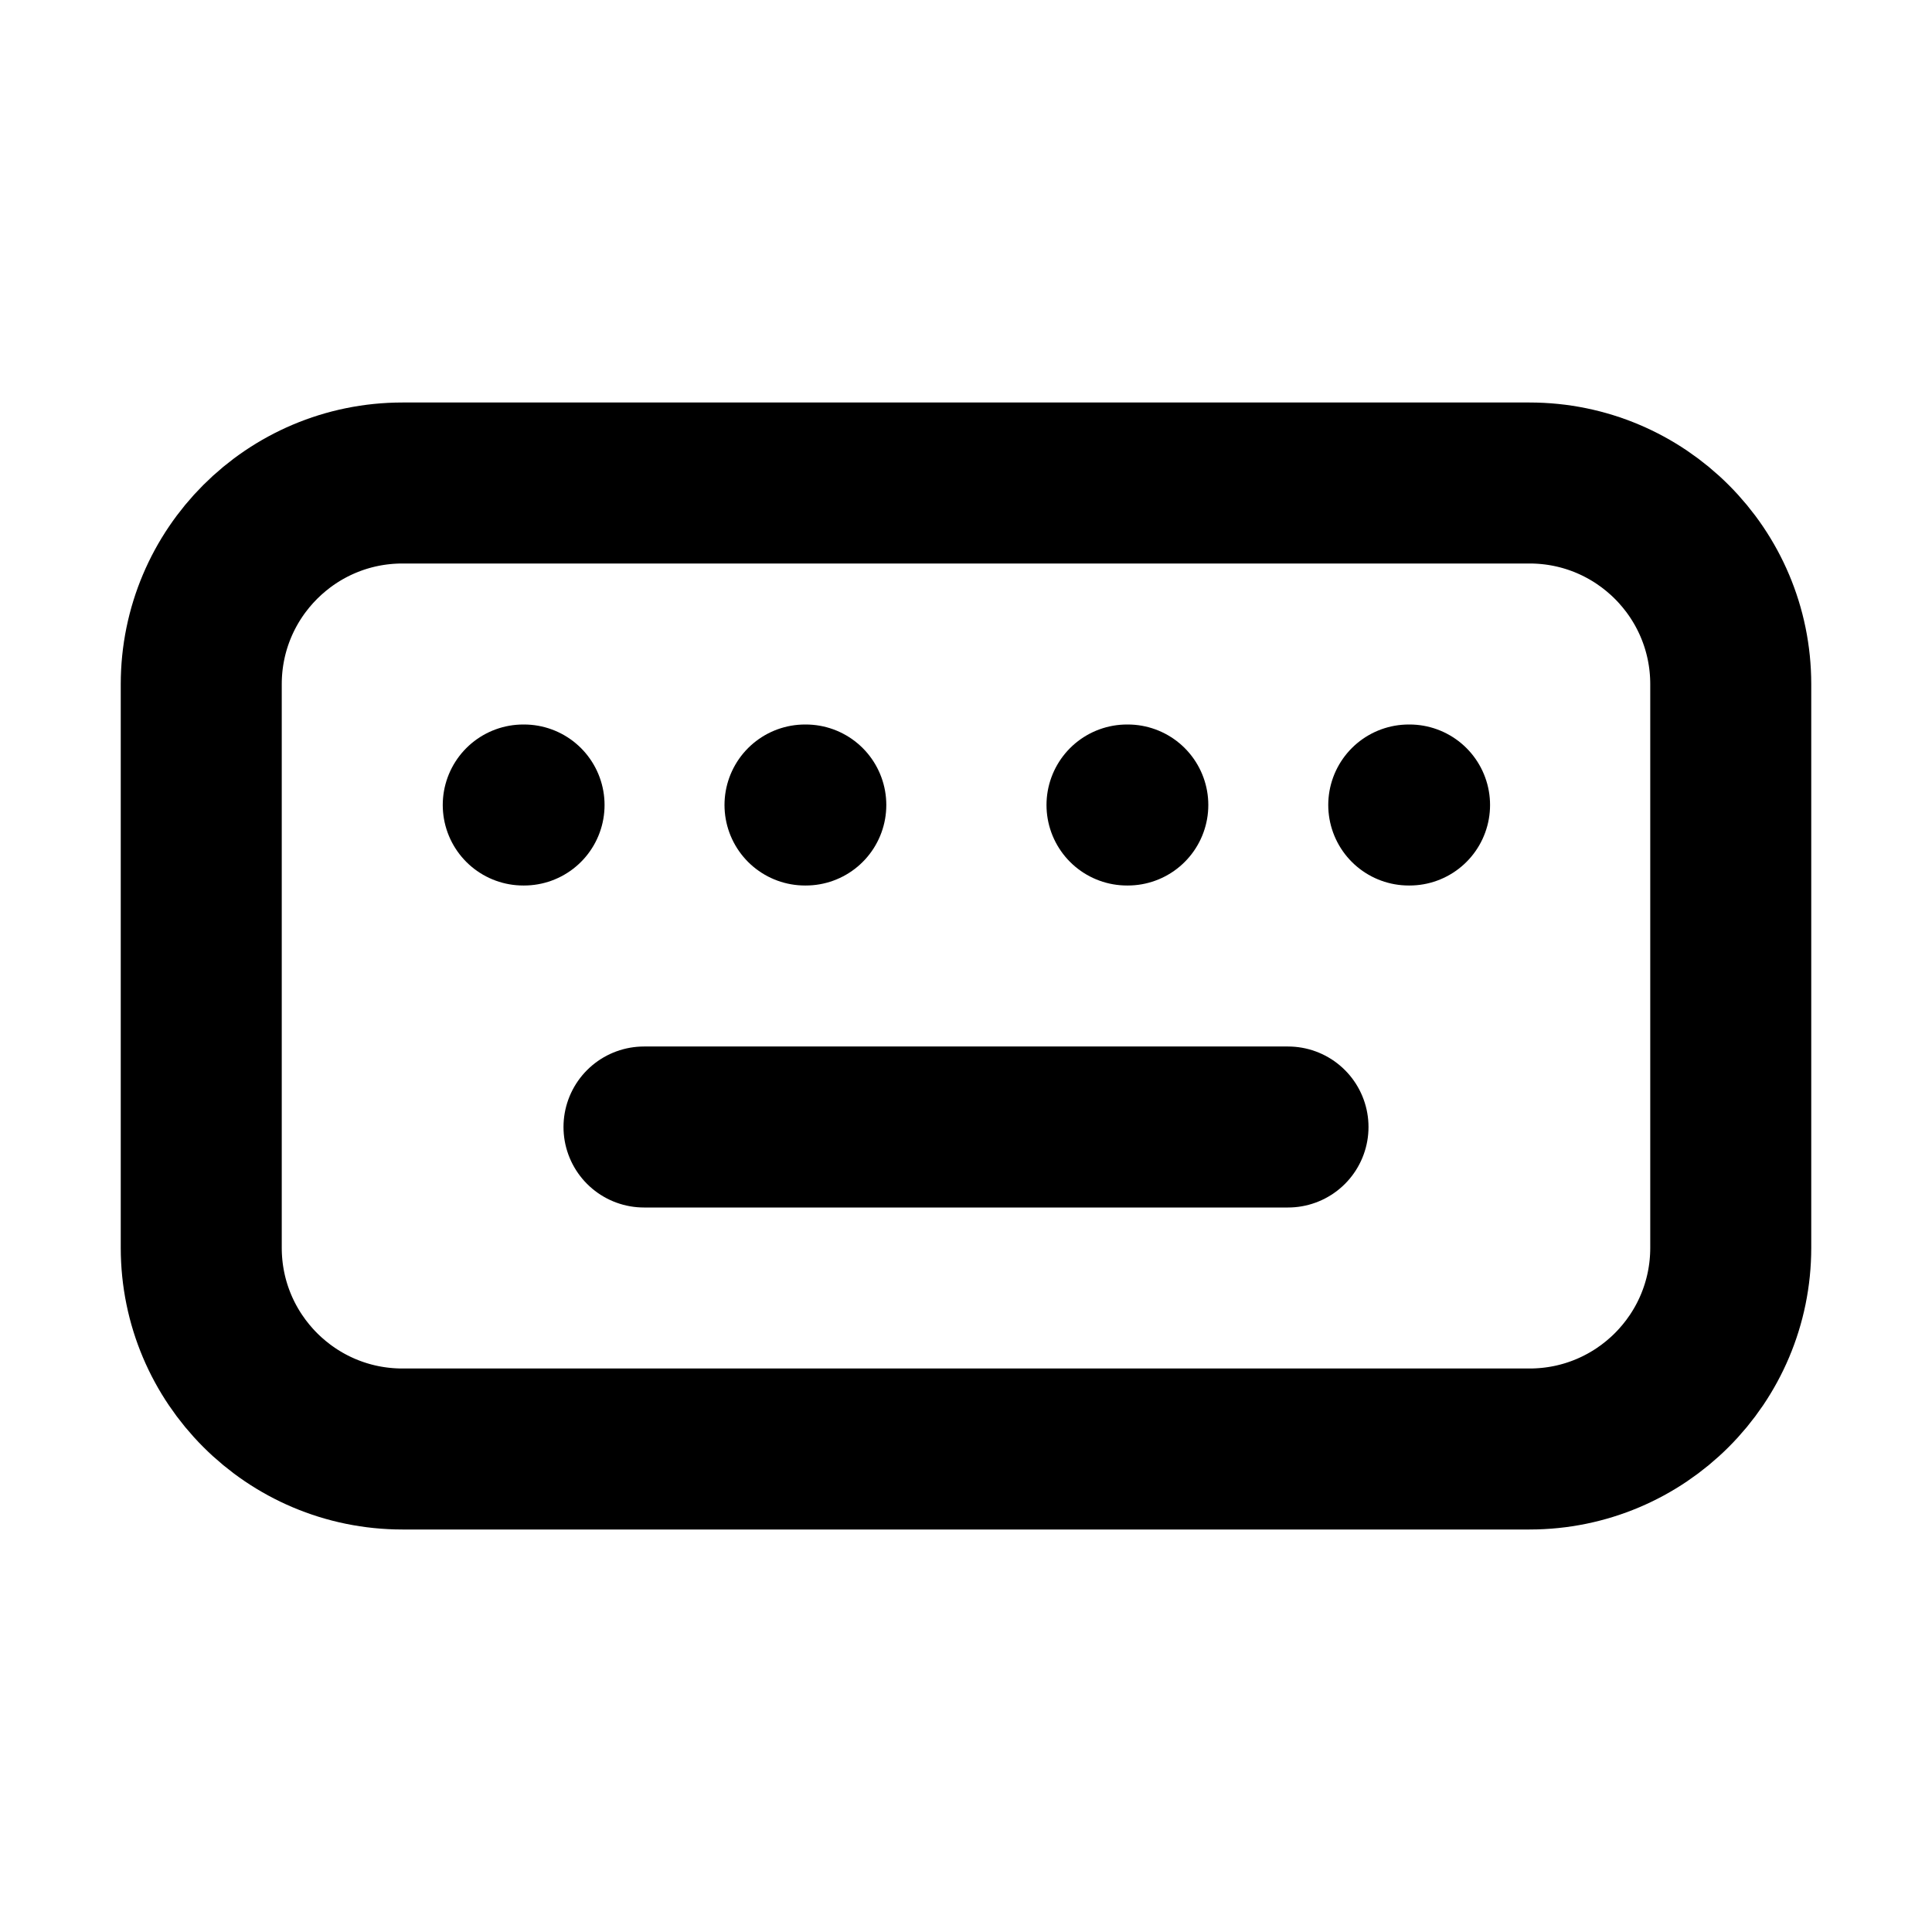
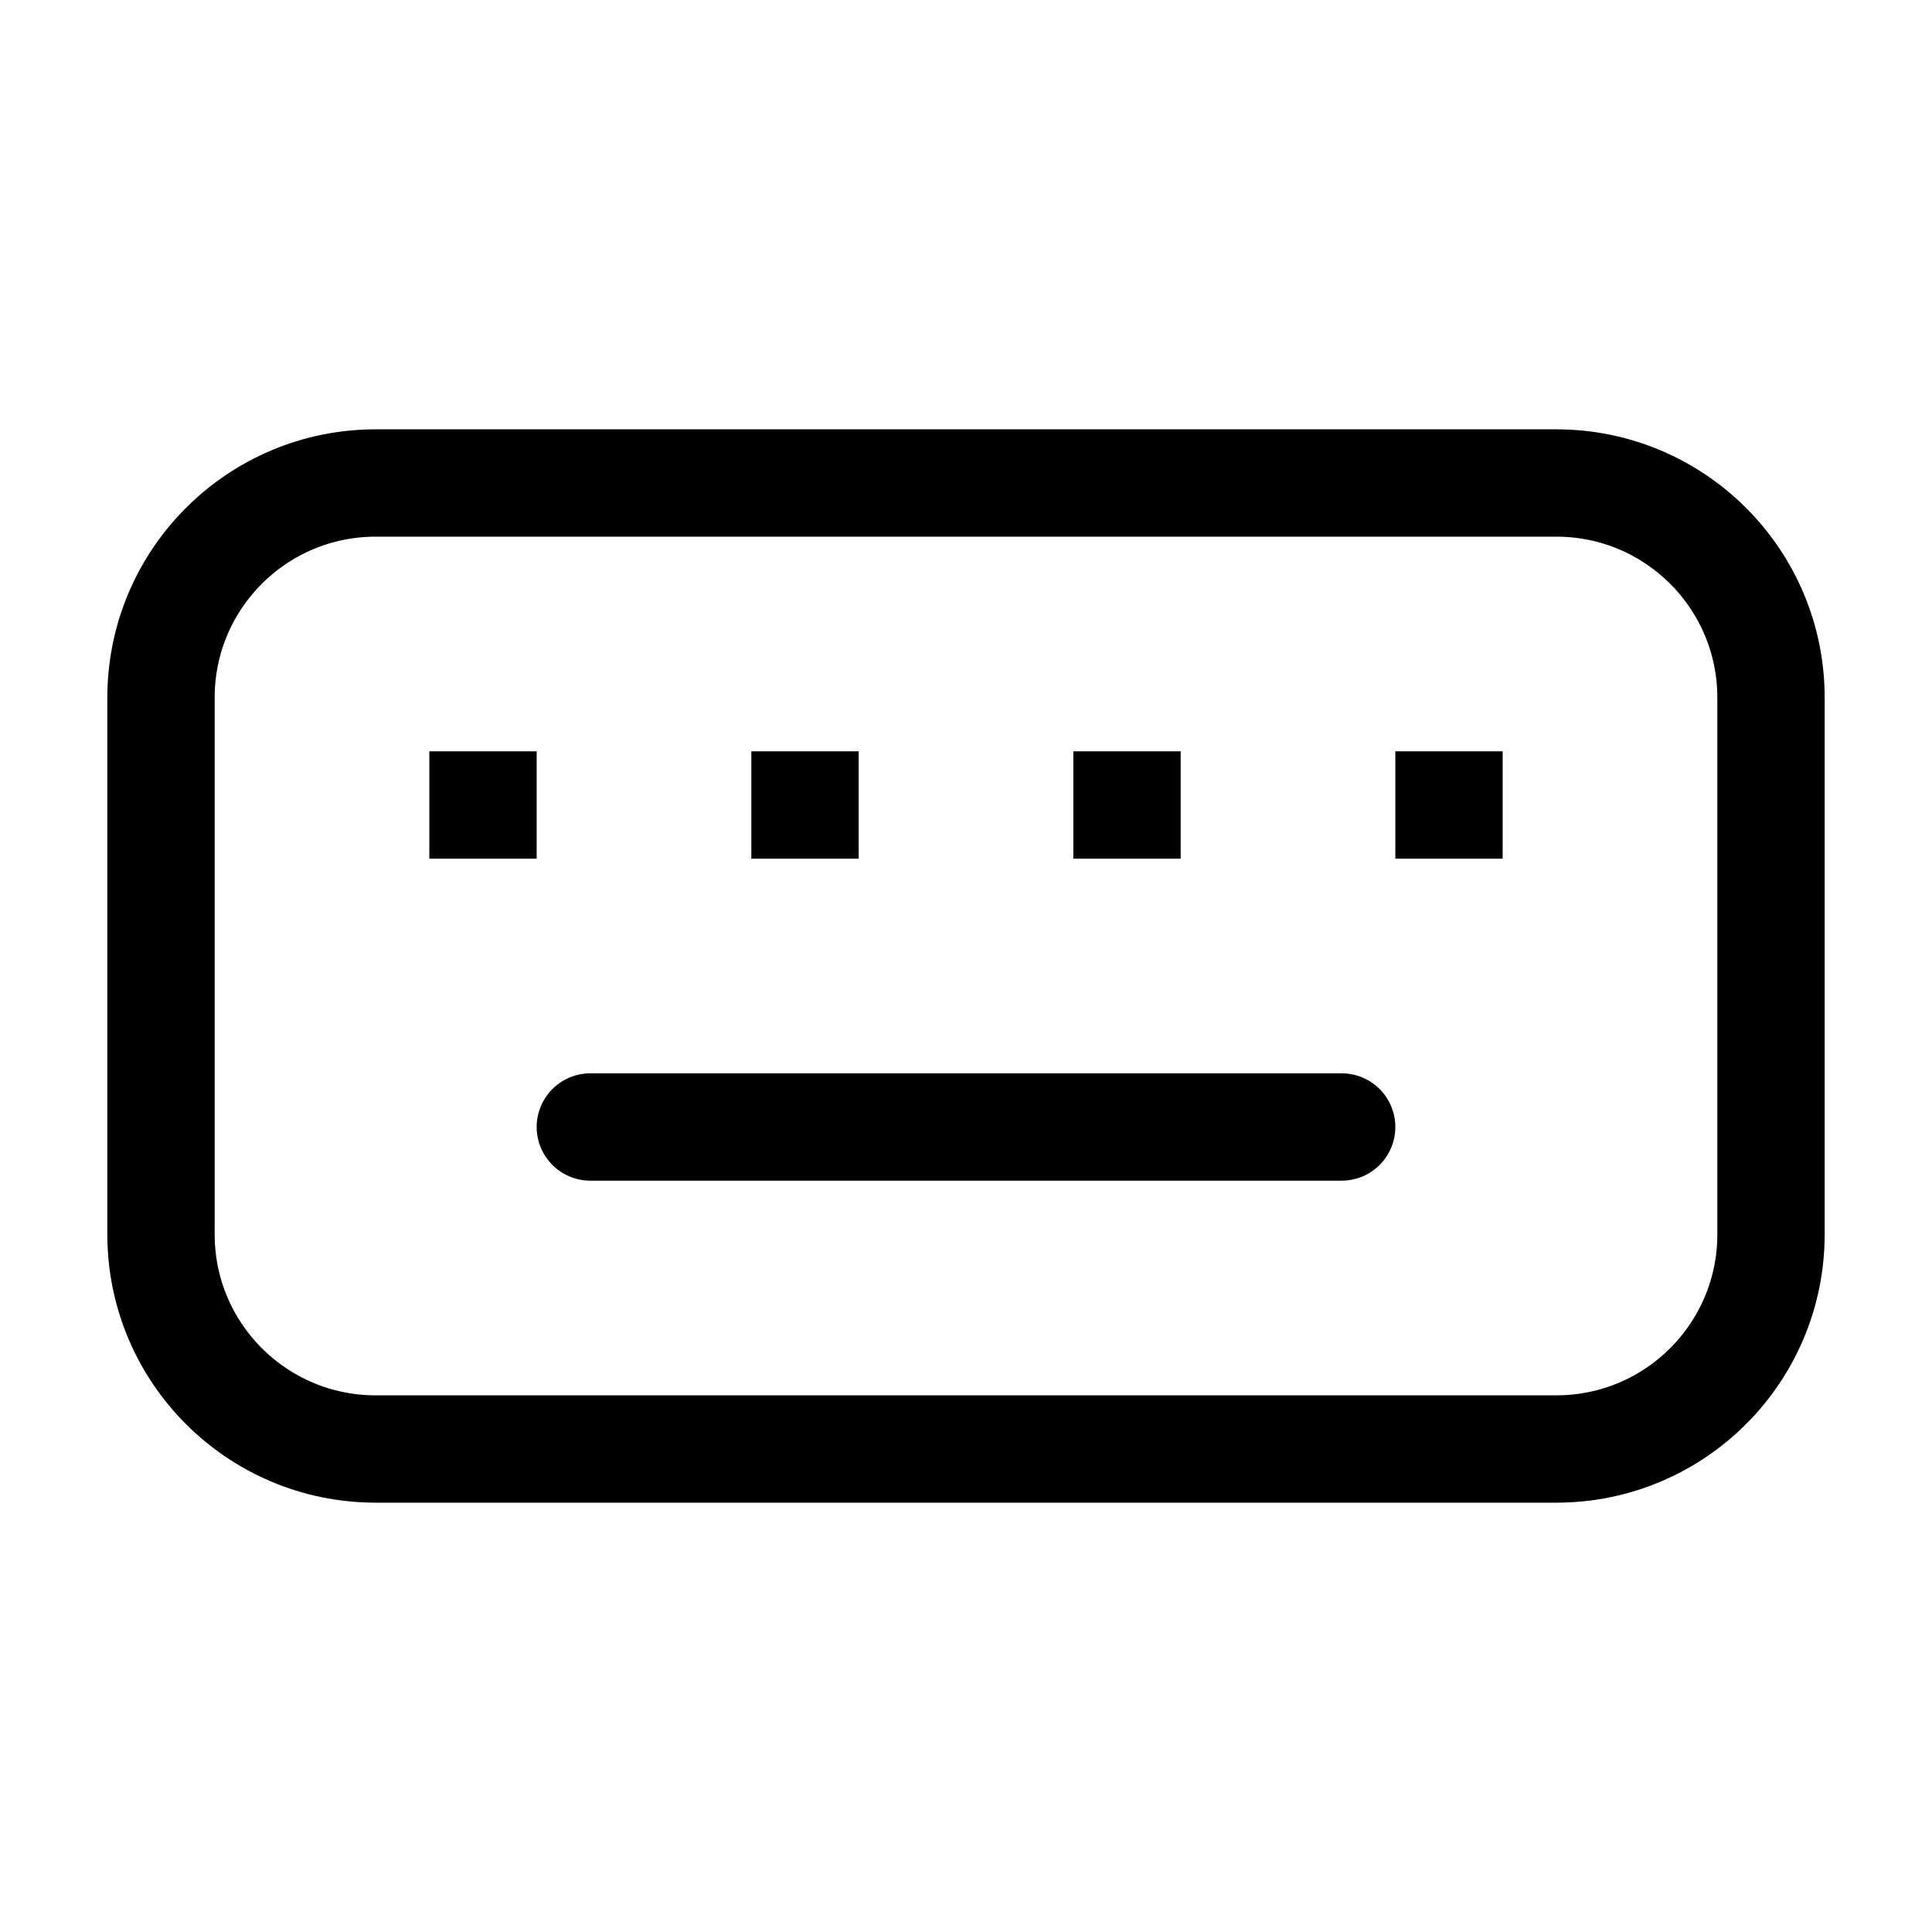
- <svg xmlns="http://www.w3.org/2000/svg" width="24" height="24" viewBox="0 0 24 24" fill="none" stroke="#000000" stroke-width="2" stroke-linecap="round" stroke-linejoin="round">
-   <rect x="2.5" y="6" width="19" height="12" rx="2.5" />
-   <path d="M6.5 10h.01M10 10h.01M14 10h.01M17.5 10h.01M8 14h8" />
+ <svg xmlns="http://www.w3.org/2000/svg" width="18" height="18" viewBox="0 0 18 18" fill="none" stroke="#000000" stroke-width="1" stroke-linecap="round" stroke-linejoin="round">
+   <rect x="1.5" y="4.5" width="15" height="9" rx="2" />
+   <rect x="4" y="7" width="1" height="1" fill="#000000" stroke="none" />
+   <rect x="7" y="7" width="1" height="1" fill="#000000" stroke="none" />
+   <rect x="10" y="7" width="1" height="1" fill="#000000" stroke="none" />
+   <rect x="13" y="7" width="1" height="1" fill="#000000" stroke="none" />
+   <path d="M5.5 10.5h7" />
</svg>
